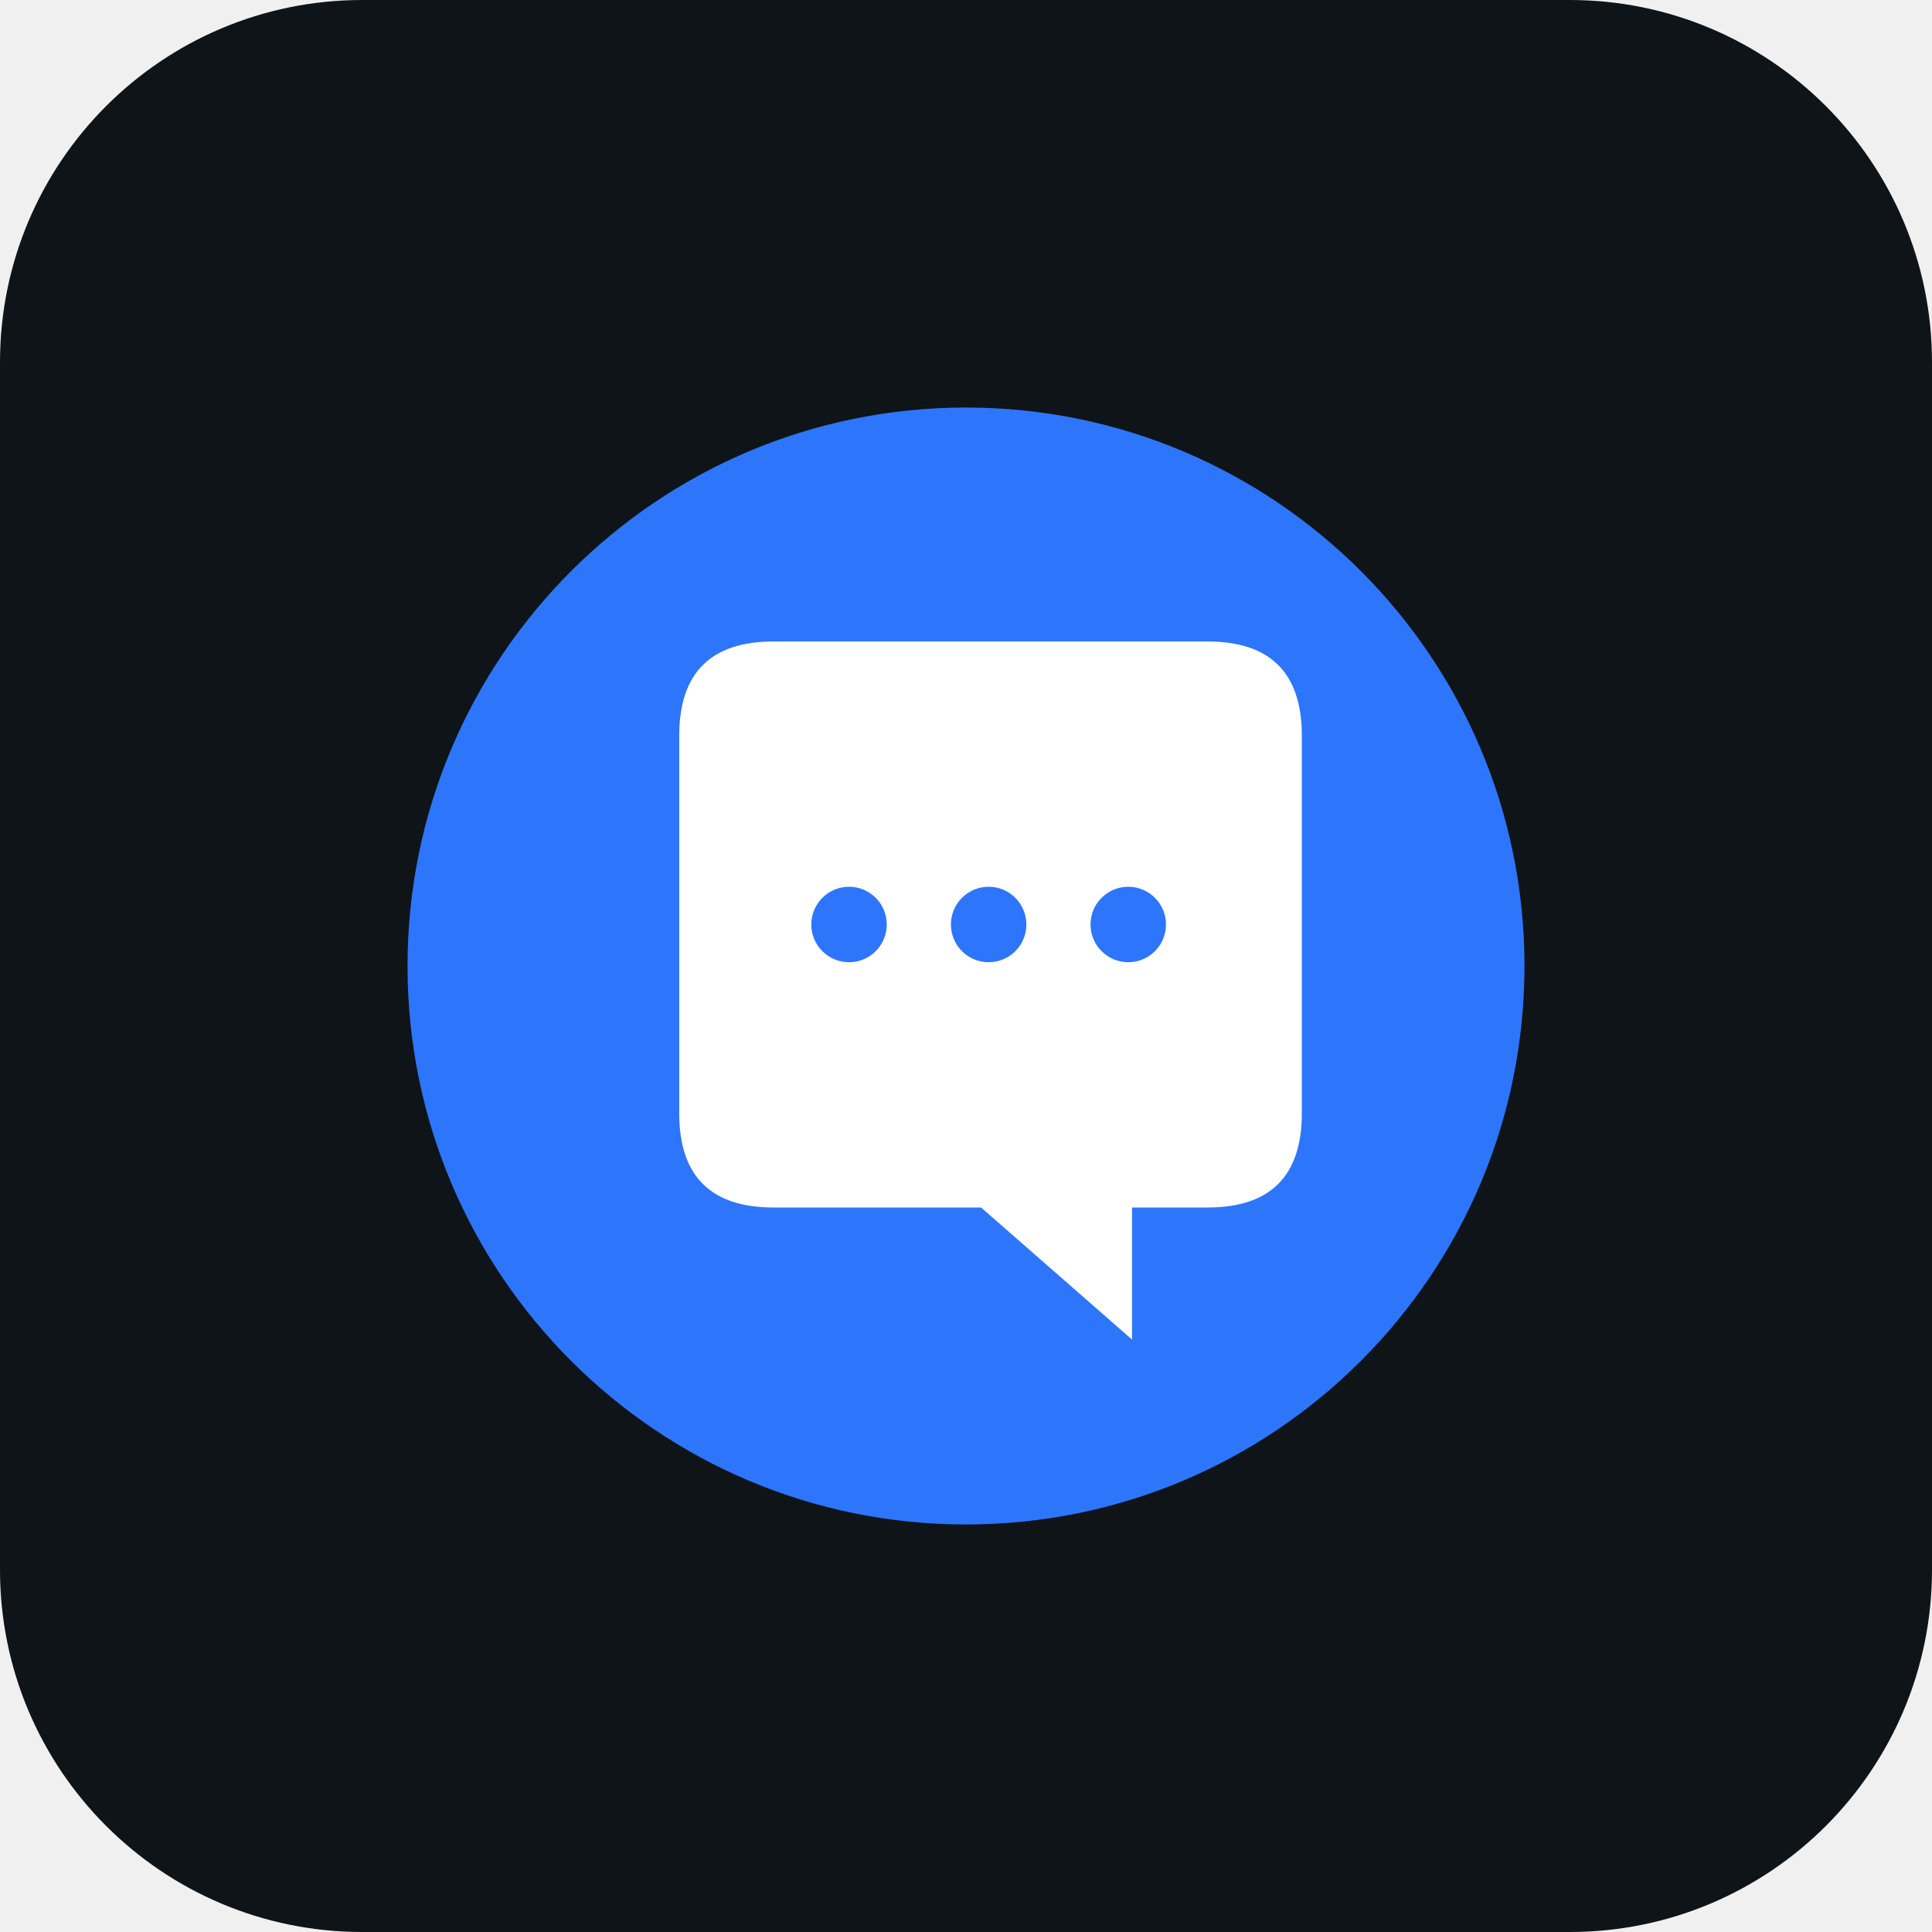
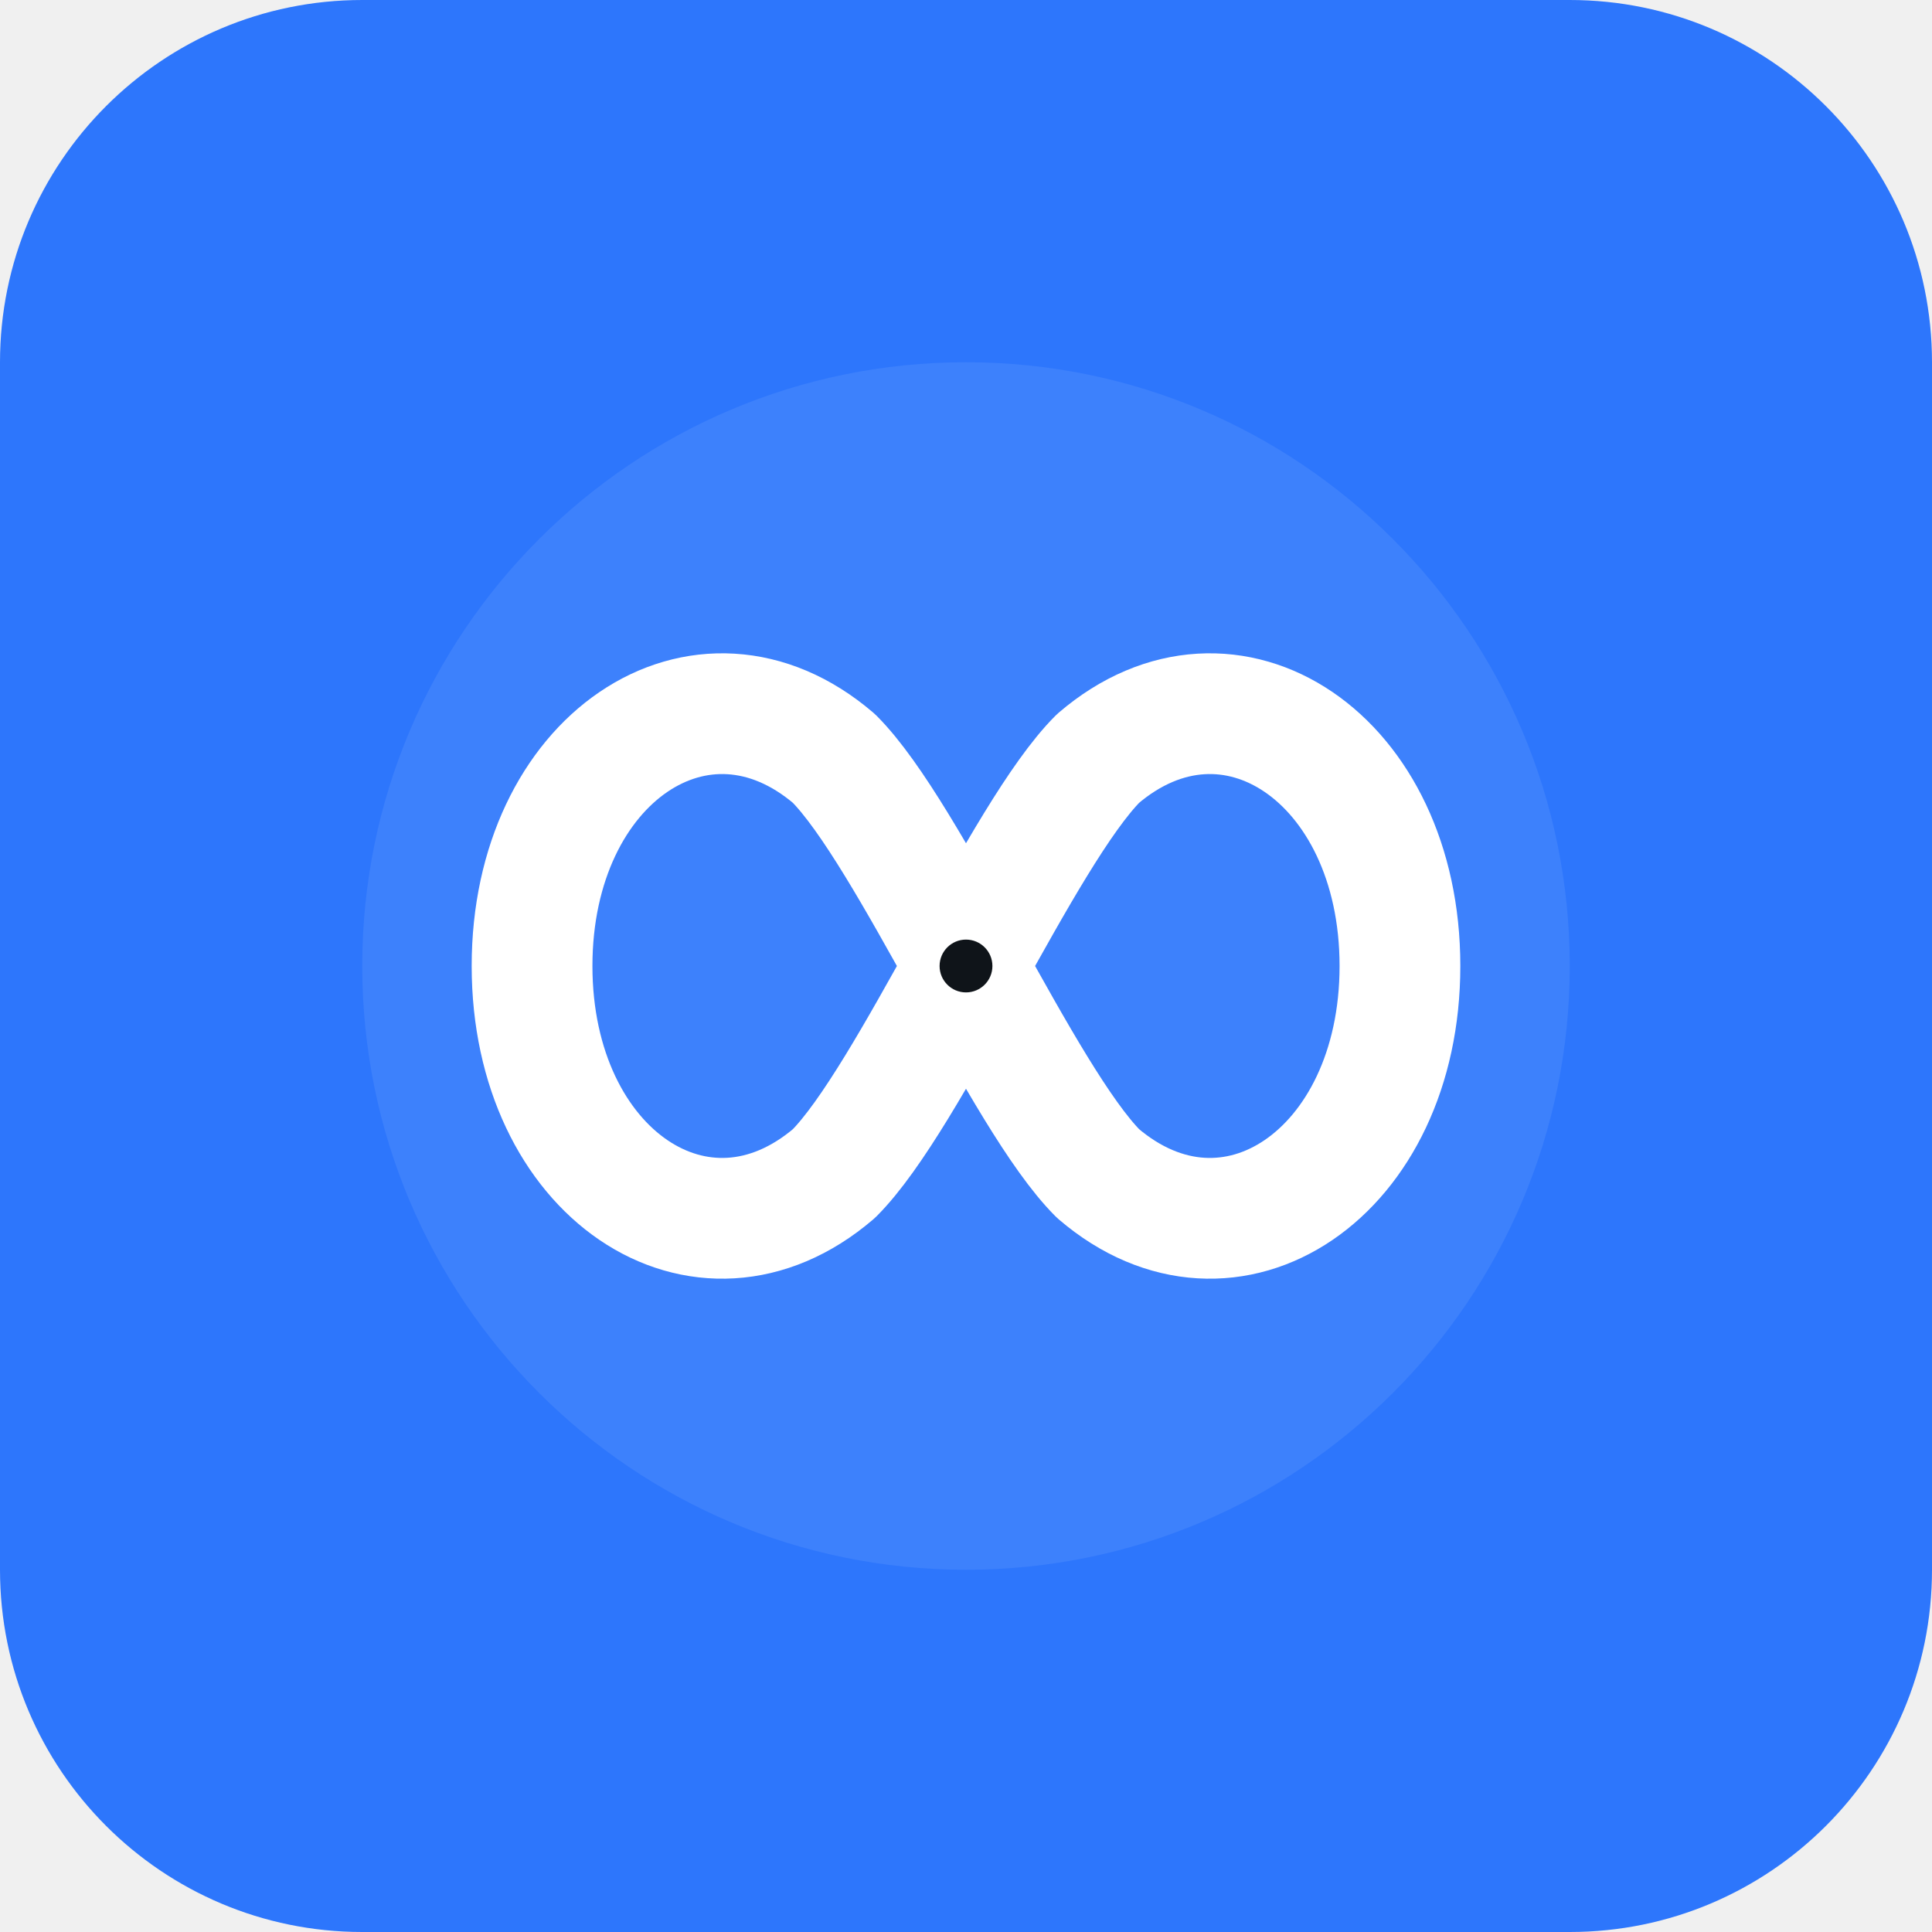
<svg xmlns="http://www.w3.org/2000/svg" viewBox="0 0 512 512">
-   <rect width="512" height="512" rx="96" fill="#0f1419" />
-   <circle cx="256" cy="256" r="148" fill="#2D76FC" />
-   <path d="M 180 195 L 180 295 Q 180 320 205 320 L 260 320 L 300 355 L 300 320 L 320 320 Q 345 320 345 295 L 345 195 Q 345 170 320 170 L 205 170 Q 180 170 180 195 Z" fill="#ffffff" />
-   <circle cx="225" cy="245" r="10" fill="#2D76FC" />
-   <circle cx="262" cy="245" r="10" fill="#2D76FC" />
-   <circle cx="299" cy="245" r="10" fill="#2D76FC" />
+   <rect width="512" height="512" rx="96" fill="#2D76FC" />
+   <g transform="translate(256, 256)">
+     <circle r="160" fill="#ffffff" opacity="0.08" />
+     <path d="M -115 0          C -115 -55, -70 -85, -35 -55          C -15 -35, 15 35, 35 55          C 70 85, 115 55, 115 0          C 115 -55, 70 -85, 35 -55          C 15 -35, -15 35, -35 55          C -70 85, -115 55, -115 0          Z" fill="none" stroke="#ffffff" stroke-width="32" stroke-linecap="round" stroke-linejoin="round" />
+     <circle cx="0" cy="0" r="7" fill="#0f1419" />
+   </g>
</svg>
